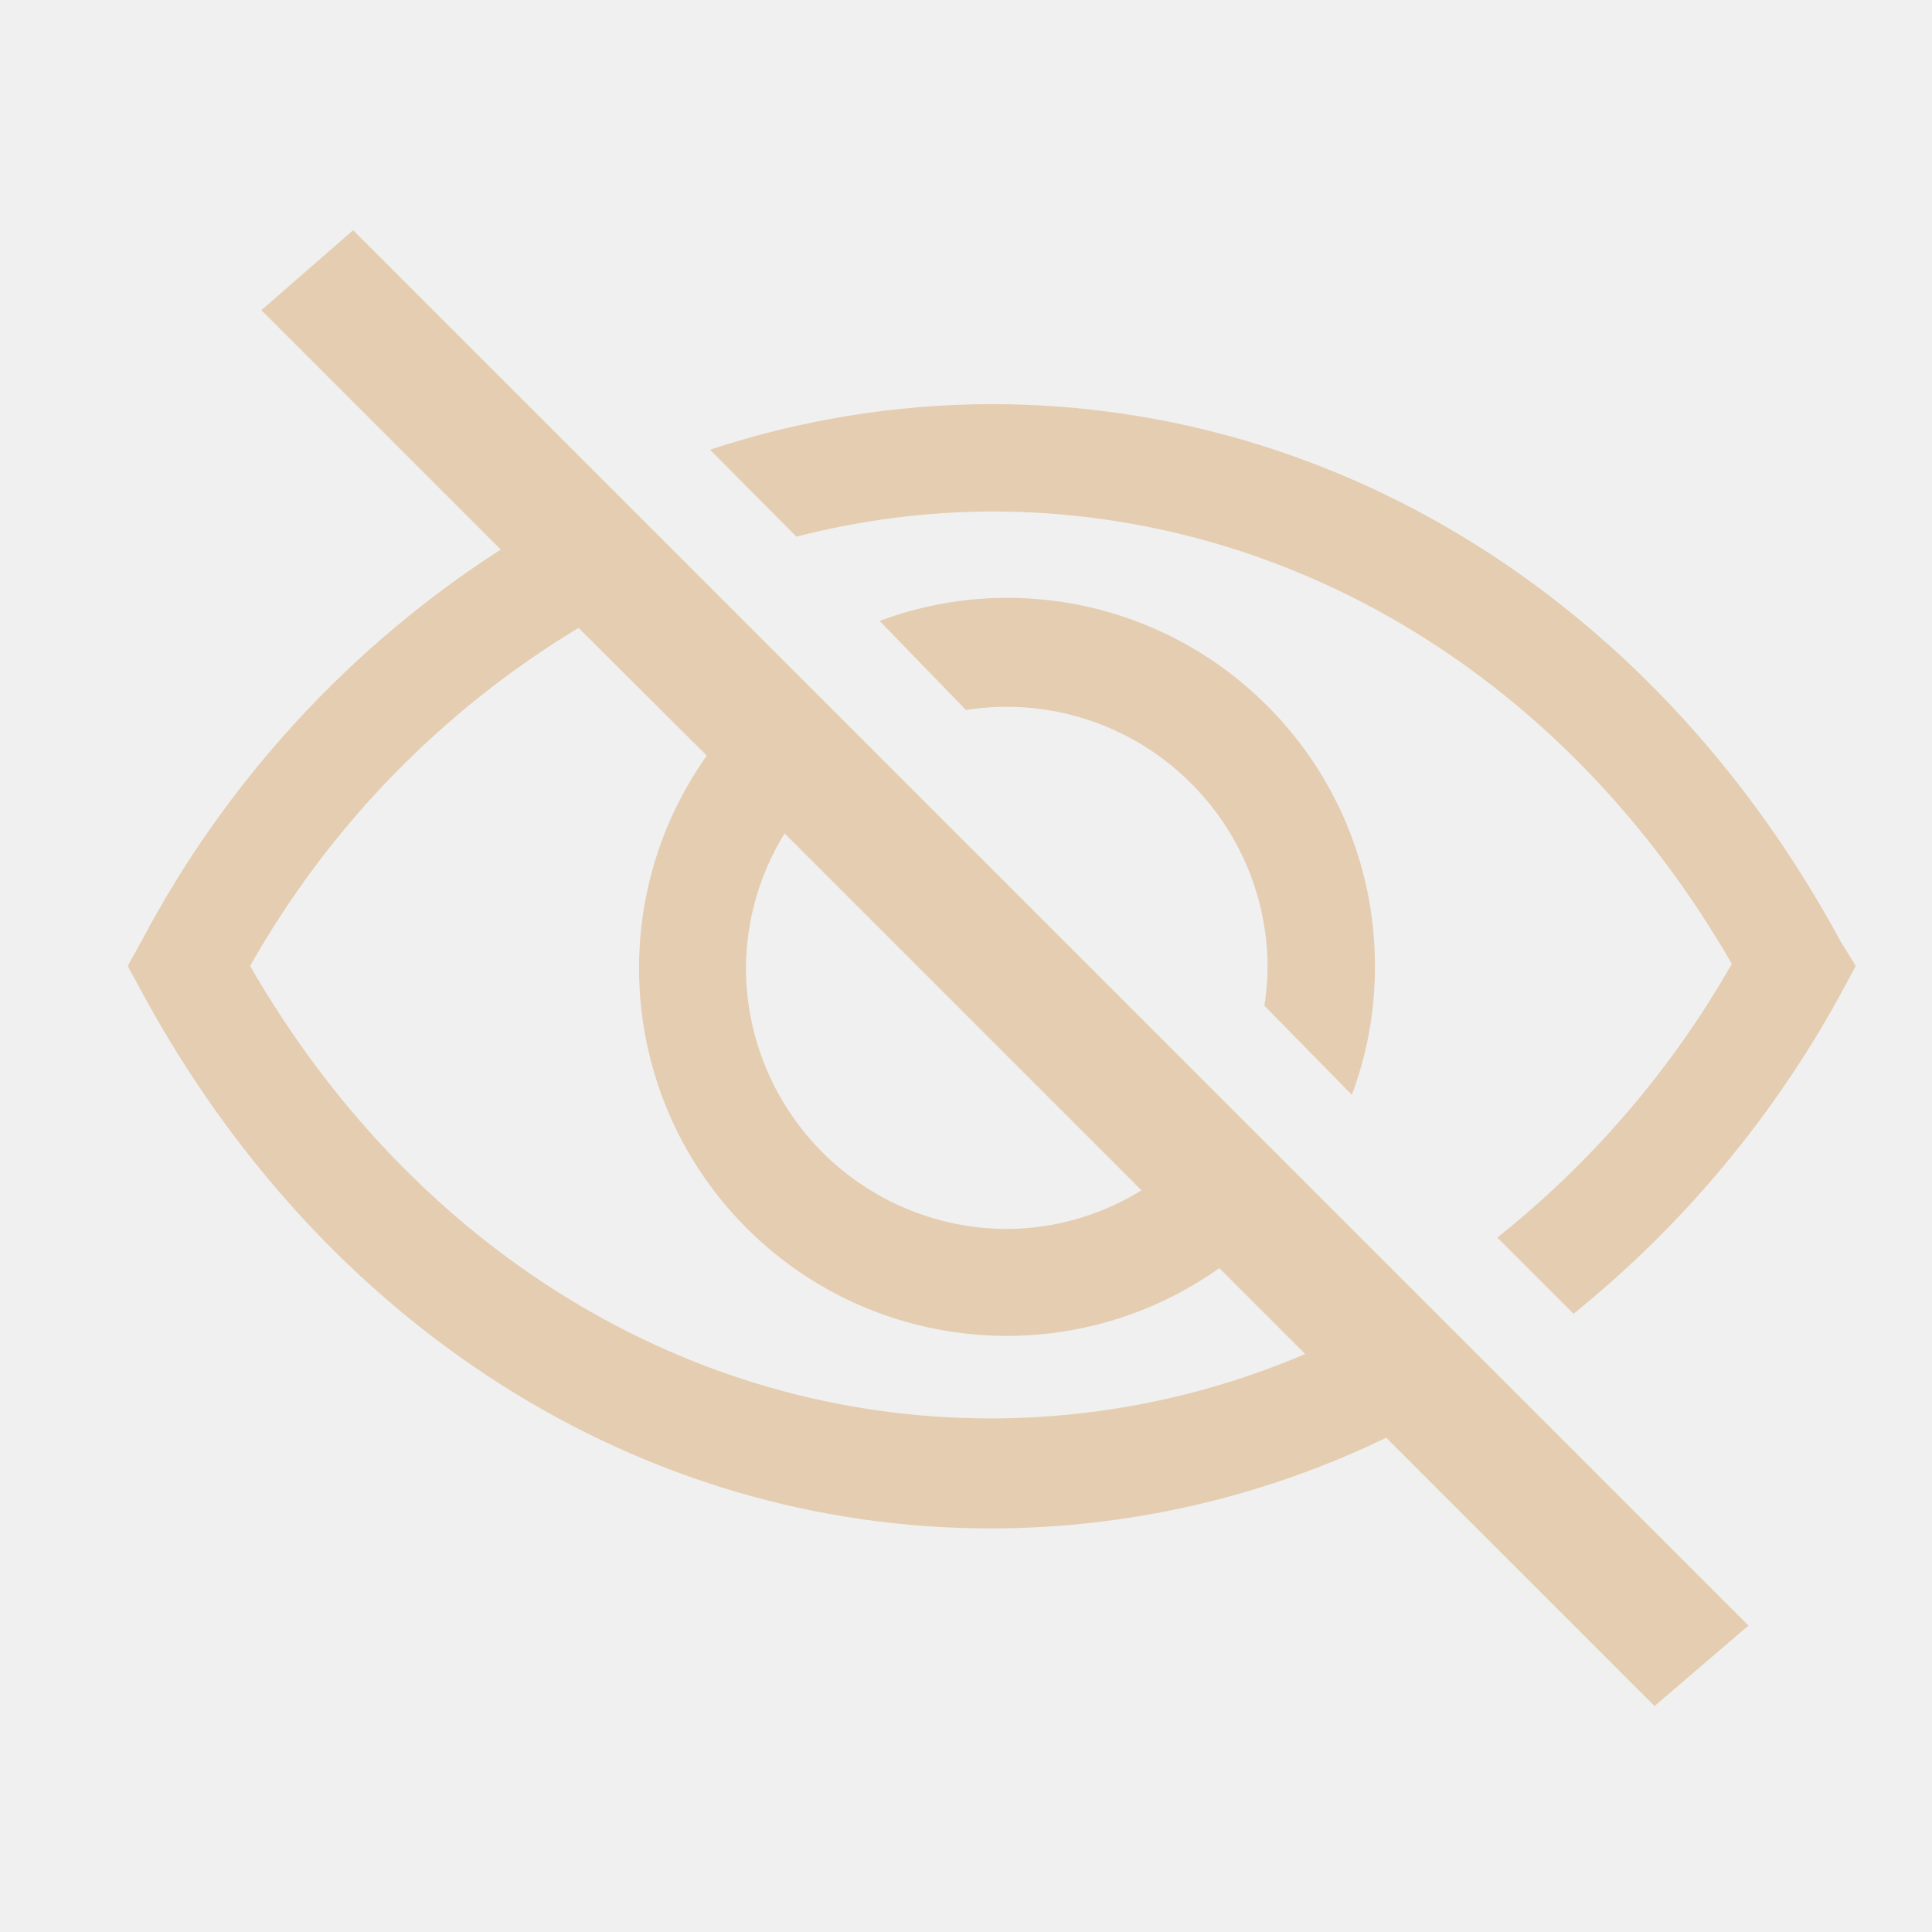
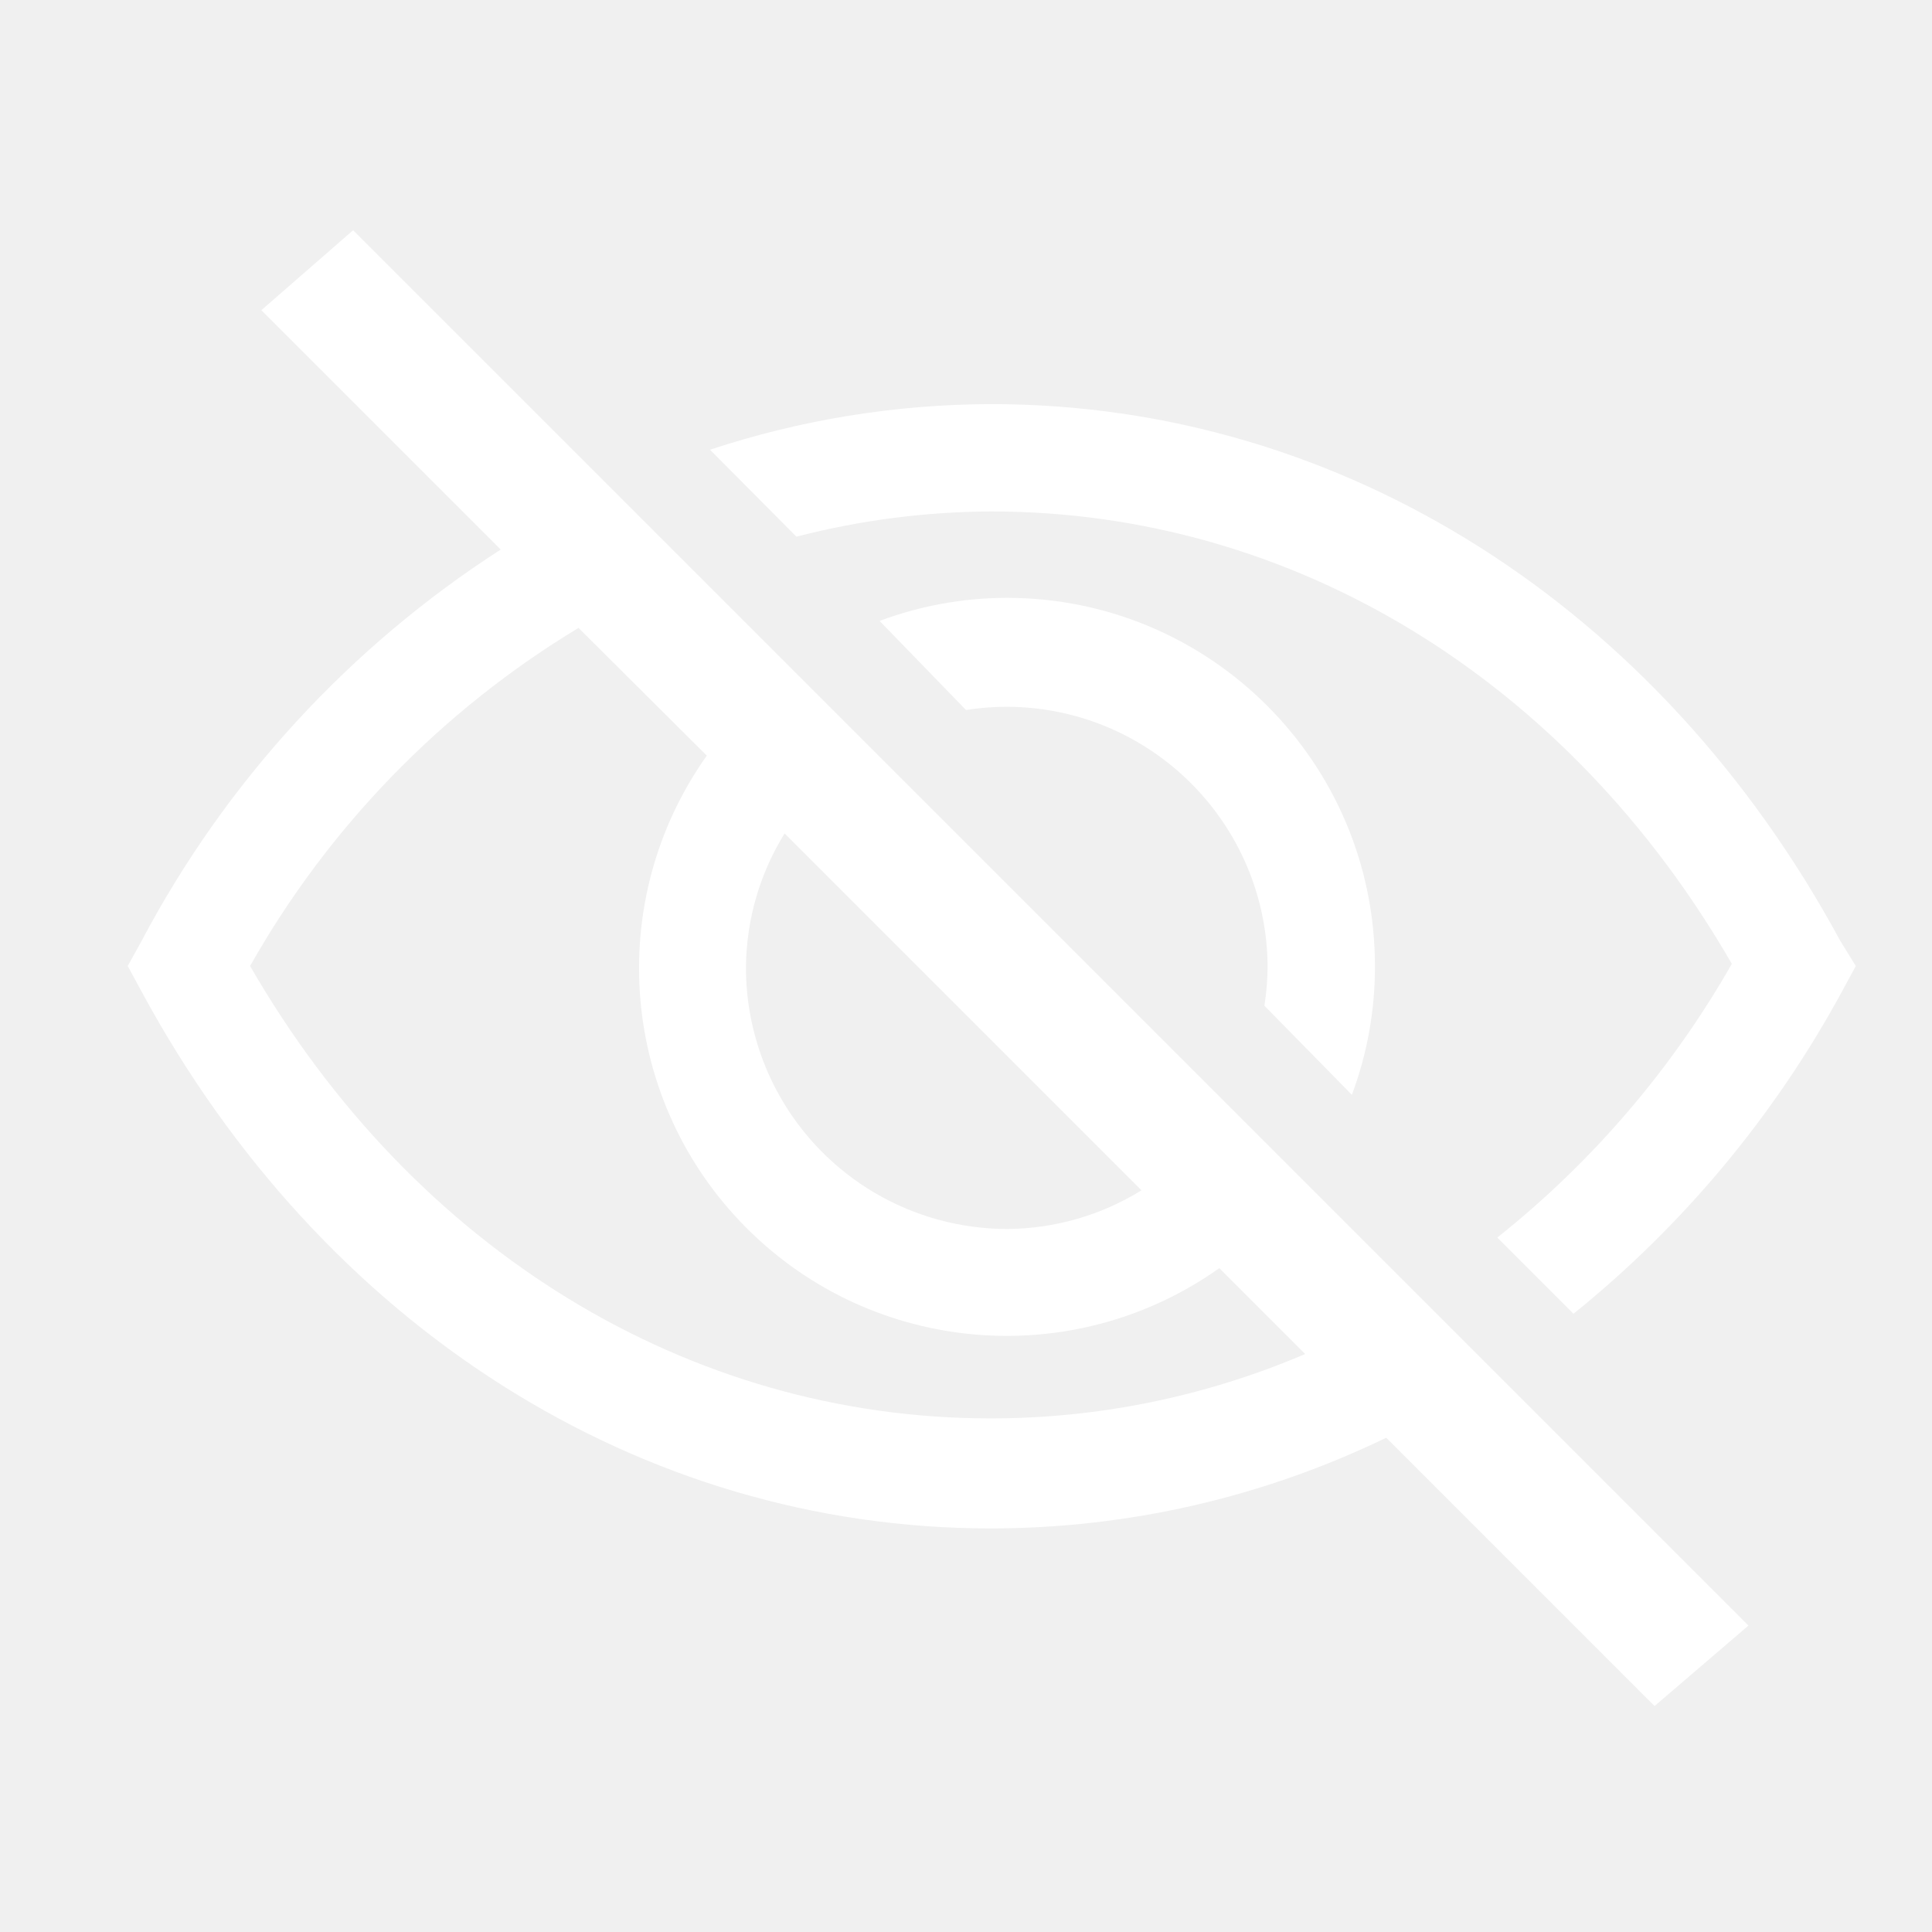
- <svg xmlns="http://www.w3.org/2000/svg" viewBox="0 0 36 36" fill="#e5cdb1">
+ <svg xmlns="http://www.w3.org/2000/svg" viewBox="0 0 36 36" fill="#ffffff">
  <path d="M25.19,20.4A6.78,6.78,0,0,0,25.62,18a6.86,6.86,0,0,0-6.86-6.86,6.79,6.79,0,0,0-2.37.43L18,13.23a4.78,4.78,0,0,1,.74-.06A4.87,4.87,0,0,1,23.62,18a4.79,4.79,0,0,1-.06.74Z" class="clr-i-outline clr-i-outline-path-1" />
  <path d="M34.29,17.53c-3.37-6.23-9.28-10-15.82-10a16.82,16.82,0,0,0-5.24.85L14.84,10a14.78,14.78,0,0,1,3.63-.47c5.63,0,10.75,3.14,13.8,8.43a17.75,17.75,0,0,1-4.37,5.1l1.42,1.42a19.93,19.93,0,0,0,5-6l.26-.48Z" class="clr-i-outline clr-i-outline-path-2" />
  <path d="M4.87,5.78l4.46,4.46a19.52,19.52,0,0,0-6.69,7.29L2.38,18l.26.48c3.37,6.23,9.28,10,15.82,10a16.93,16.93,0,0,0,7.37-1.69l5,5,1.75-1.5-26-26Zm9.75,9.75,6.65,6.65a4.81,4.81,0,0,1-2.5.72A4.87,4.87,0,0,1,13.9,18,4.81,4.81,0,0,1,14.62,15.53Zm-1.45-1.45a6.85,6.85,0,0,0,9.55,9.55l1.6,1.6a14.91,14.91,0,0,1-5.86,1.2c-5.63,0-10.75-3.14-13.8-8.43a17.29,17.29,0,0,1,6.12-6.3Z" />
</svg>
